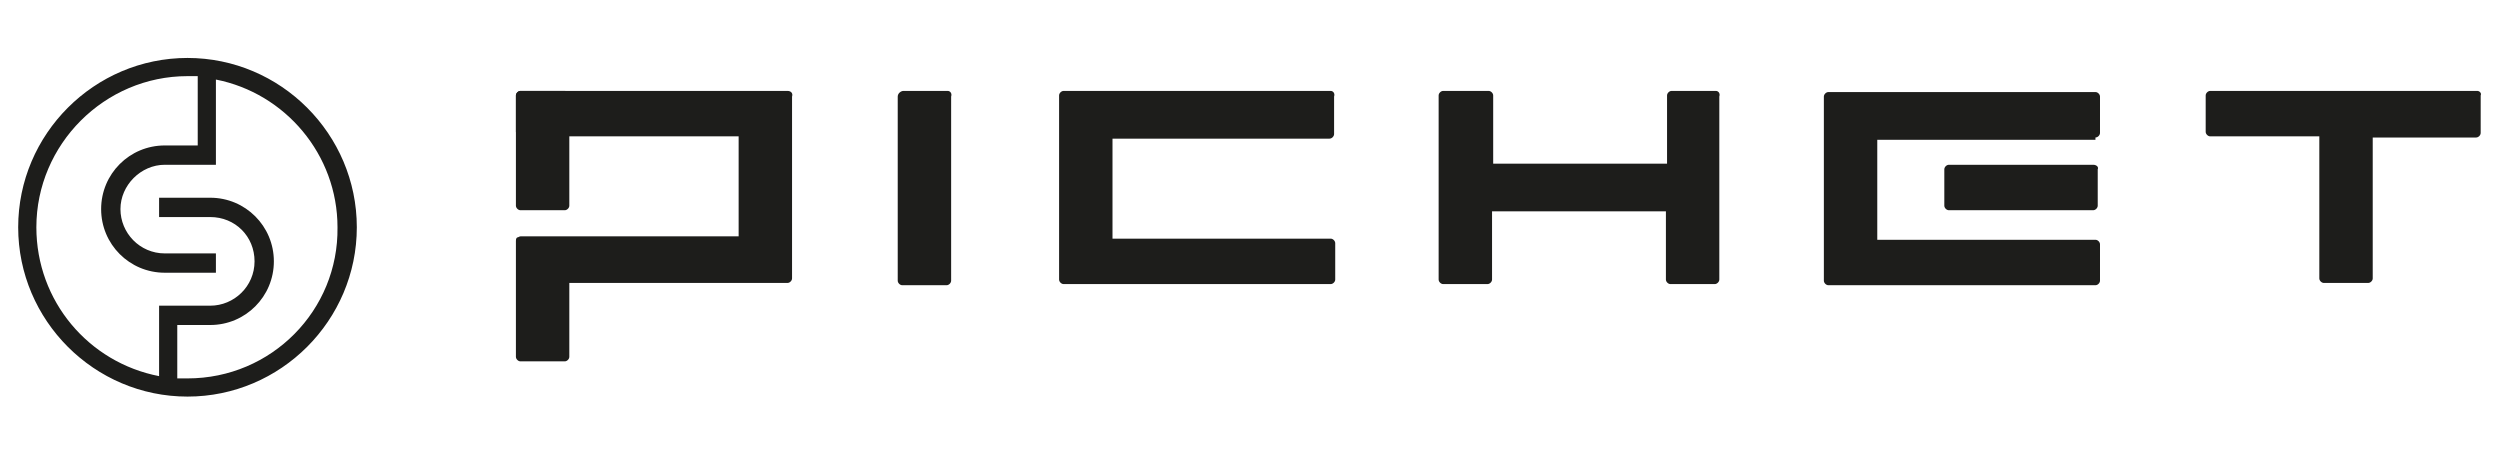
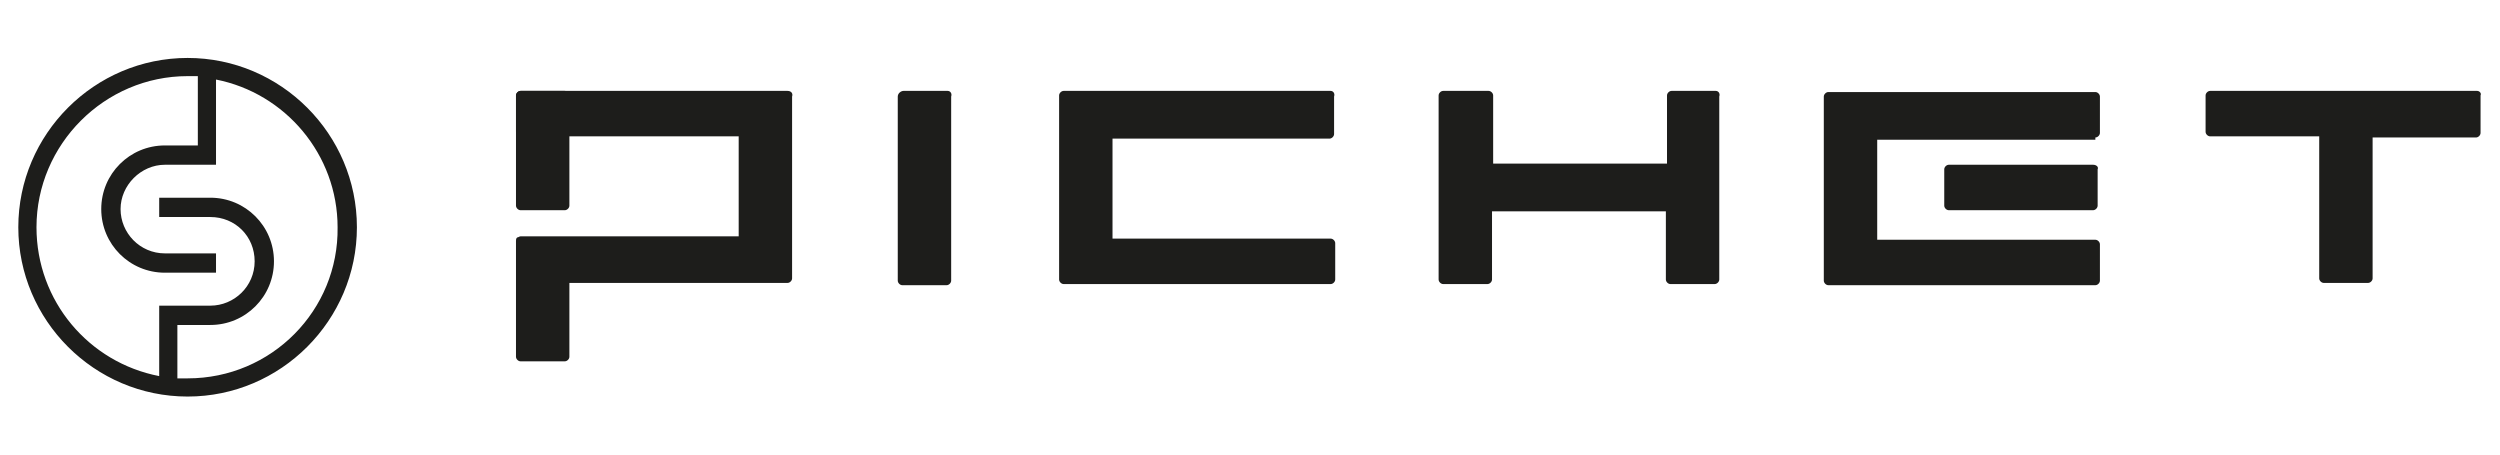
- <svg xmlns="http://www.w3.org/2000/svg" fill="#1d1d1b" height="20" viewBox="0 0 220 40" width="110">
+ <svg xmlns="http://www.w3.org/2000/svg" fill="#1d1d1b" height="18.18" viewBox="0 0 220 40" width="100">
  <path d="M83.4,8h-3.9C79.3,8,79,8.2,79,8.5v16.2c0,0.2,0.2,0.4,0.4,0.4h3.9c0.2,0,0.4-0.2,0.4-0.4V8.5 C83.8,8.2,83.6,8,83.4,8" />
  <path d="M49.7,8h-3.9c-0.2,0-0.4,0.2-0.4,0.4v9.7c0,0.2,0.2,0.4,0.4,0.4h3.9c0.2,0,0.4-0.2,0.4-0.4V8.5 C50.1,8.2,49.9,8,49.7,8" />
  <path d="M117.1,8H93.6c-0.2,0-0.4,0.2-0.4,0.4v16.2c0,0.2,0.2,0.4,0.4,0.4h23.5c0.2,0,0.4-0.2,0.4-0.4v-3.2 c0-0.2-0.2-0.4-0.4-0.4H97.9v-8.8h19.1c0.2,0,0.4-0.2,0.4-0.4V8.5C117.5,8.2,117.3,8,117.1,8" />
  <path d="M184.2,14.5h-12.7c-0.2,0-0.4,0.2-0.4,0.4v3.2c0,0.2,0.2,0.4,0.4,0.4h12.7c0.2,0,0.4-0.2,0.4-0.4v-3.2 C184.7,14.7,184.5,14.5,184.2,14.5" />
  <path d="M69.3,8H45.8c-0.2,0-0.4,0.2-0.4,0.4v3.2c0,0.1,0.1,0.2,0.1,0.3c0.1,0.1,0.2,0.1,0.3,0.1c0,0,18.4,0,19.2,0 v8.8c-0.9,0-19.2,0-19.2,0c-0.1,0-0.2,0.1-0.3,0.1c-0.1,0.1-0.1,0.2-0.1,0.3v10.2c0,0.2,0.2,0.4,0.4,0.4h3.9 c0.2,0,0.4-0.2,0.4-0.4v-6.5h19.2c0.2,0,0.4-0.2,0.4-0.4V8.5C69.8,8.2,69.6,8,69.3,8" />
  <path d="M184.4,12.1c0.2,0,0.4-0.2,0.4-0.4V8.5c0-0.2-0.2-0.4-0.4-0.4h-19.6h-3.9c-0.2,0-0.4,0.2-0.4,0.4v16.2 c0,0.2,0.2,0.4,0.4,0.4h3.9h19.6c0.2,0,0.4-0.2,0.4-0.4v-3.2c0-0.2-0.2-0.4-0.4-0.4h-19.2v-8.8H184.4z" />
  <path d="M151,8h-3.9c-0.2,0-0.4,0.2-0.4,0.4v6h-15.3v-6c0-0.2-0.2-0.4-0.4-0.4H127c-0.2,0-0.4,0.2-0.4,0.4v16.2 c0,0.2,0.2,0.4,0.4,0.4h3.9c0.2,0,0.4-0.2,0.4-0.4v-6h15.3v6c0,0.2,0.2,0.4,0.4,0.4h3.9c0.2,0,0.4-0.2,0.4-0.4V8.5 C151.4,8.2,151.2,8,151,8" />
  <path d="M218,8h-23.5c-0.2,0-0.4,0.2-0.4,0.4v3.2c0,0.2,0.2,0.4,0.4,0.4h9.6v12.5c0,0.2,0.2,0.4,0.4,0.4h3.9 c0.2,0,0.4-0.2,0.4-0.4V12.1h9.1c0.2,0,0.4-0.2,0.4-0.4V8.4C218.4,8.2,218.2,8,218,8" />
  <path d="M16.5,33.3c-0.3,0-0.6,0-0.9,0v-4.7h2.9c3.1,0,5.6-2.5,5.6-5.6s-2.5-5.6-5.6-5.6h-3.7h-0.8v1.7h4.5 c2.2,0,3.9,1.7,3.9,3.9c0,2.2-1.8,3.9-3.9,3.9h-4.5v6.2C7.8,31.9,3.2,26.5,3.2,20c0-7.3,6-13.3,13.3-13.3c0.3,0,0.6,0,0.9,0v6.1 h-2.9c-3.1,0-5.6,2.5-5.6,5.6s2.5,5.6,5.6,5.6h4.5v-1.7h-4.5c-2.2,0-3.9-1.8-3.9-3.9s1.8-3.9,3.9-3.9h4.5V7 c6.1,1.2,10.7,6.6,10.7,13C29.8,27.3,23.9,33.3,16.5,33.3 M16.5,5.1C8.3,5.1,1.6,11.8,1.6,20s6.7,14.9,14.9,14.9 S31.4,28.2,31.4,20S24.7,5.1,16.5,5.1" />
</svg>
